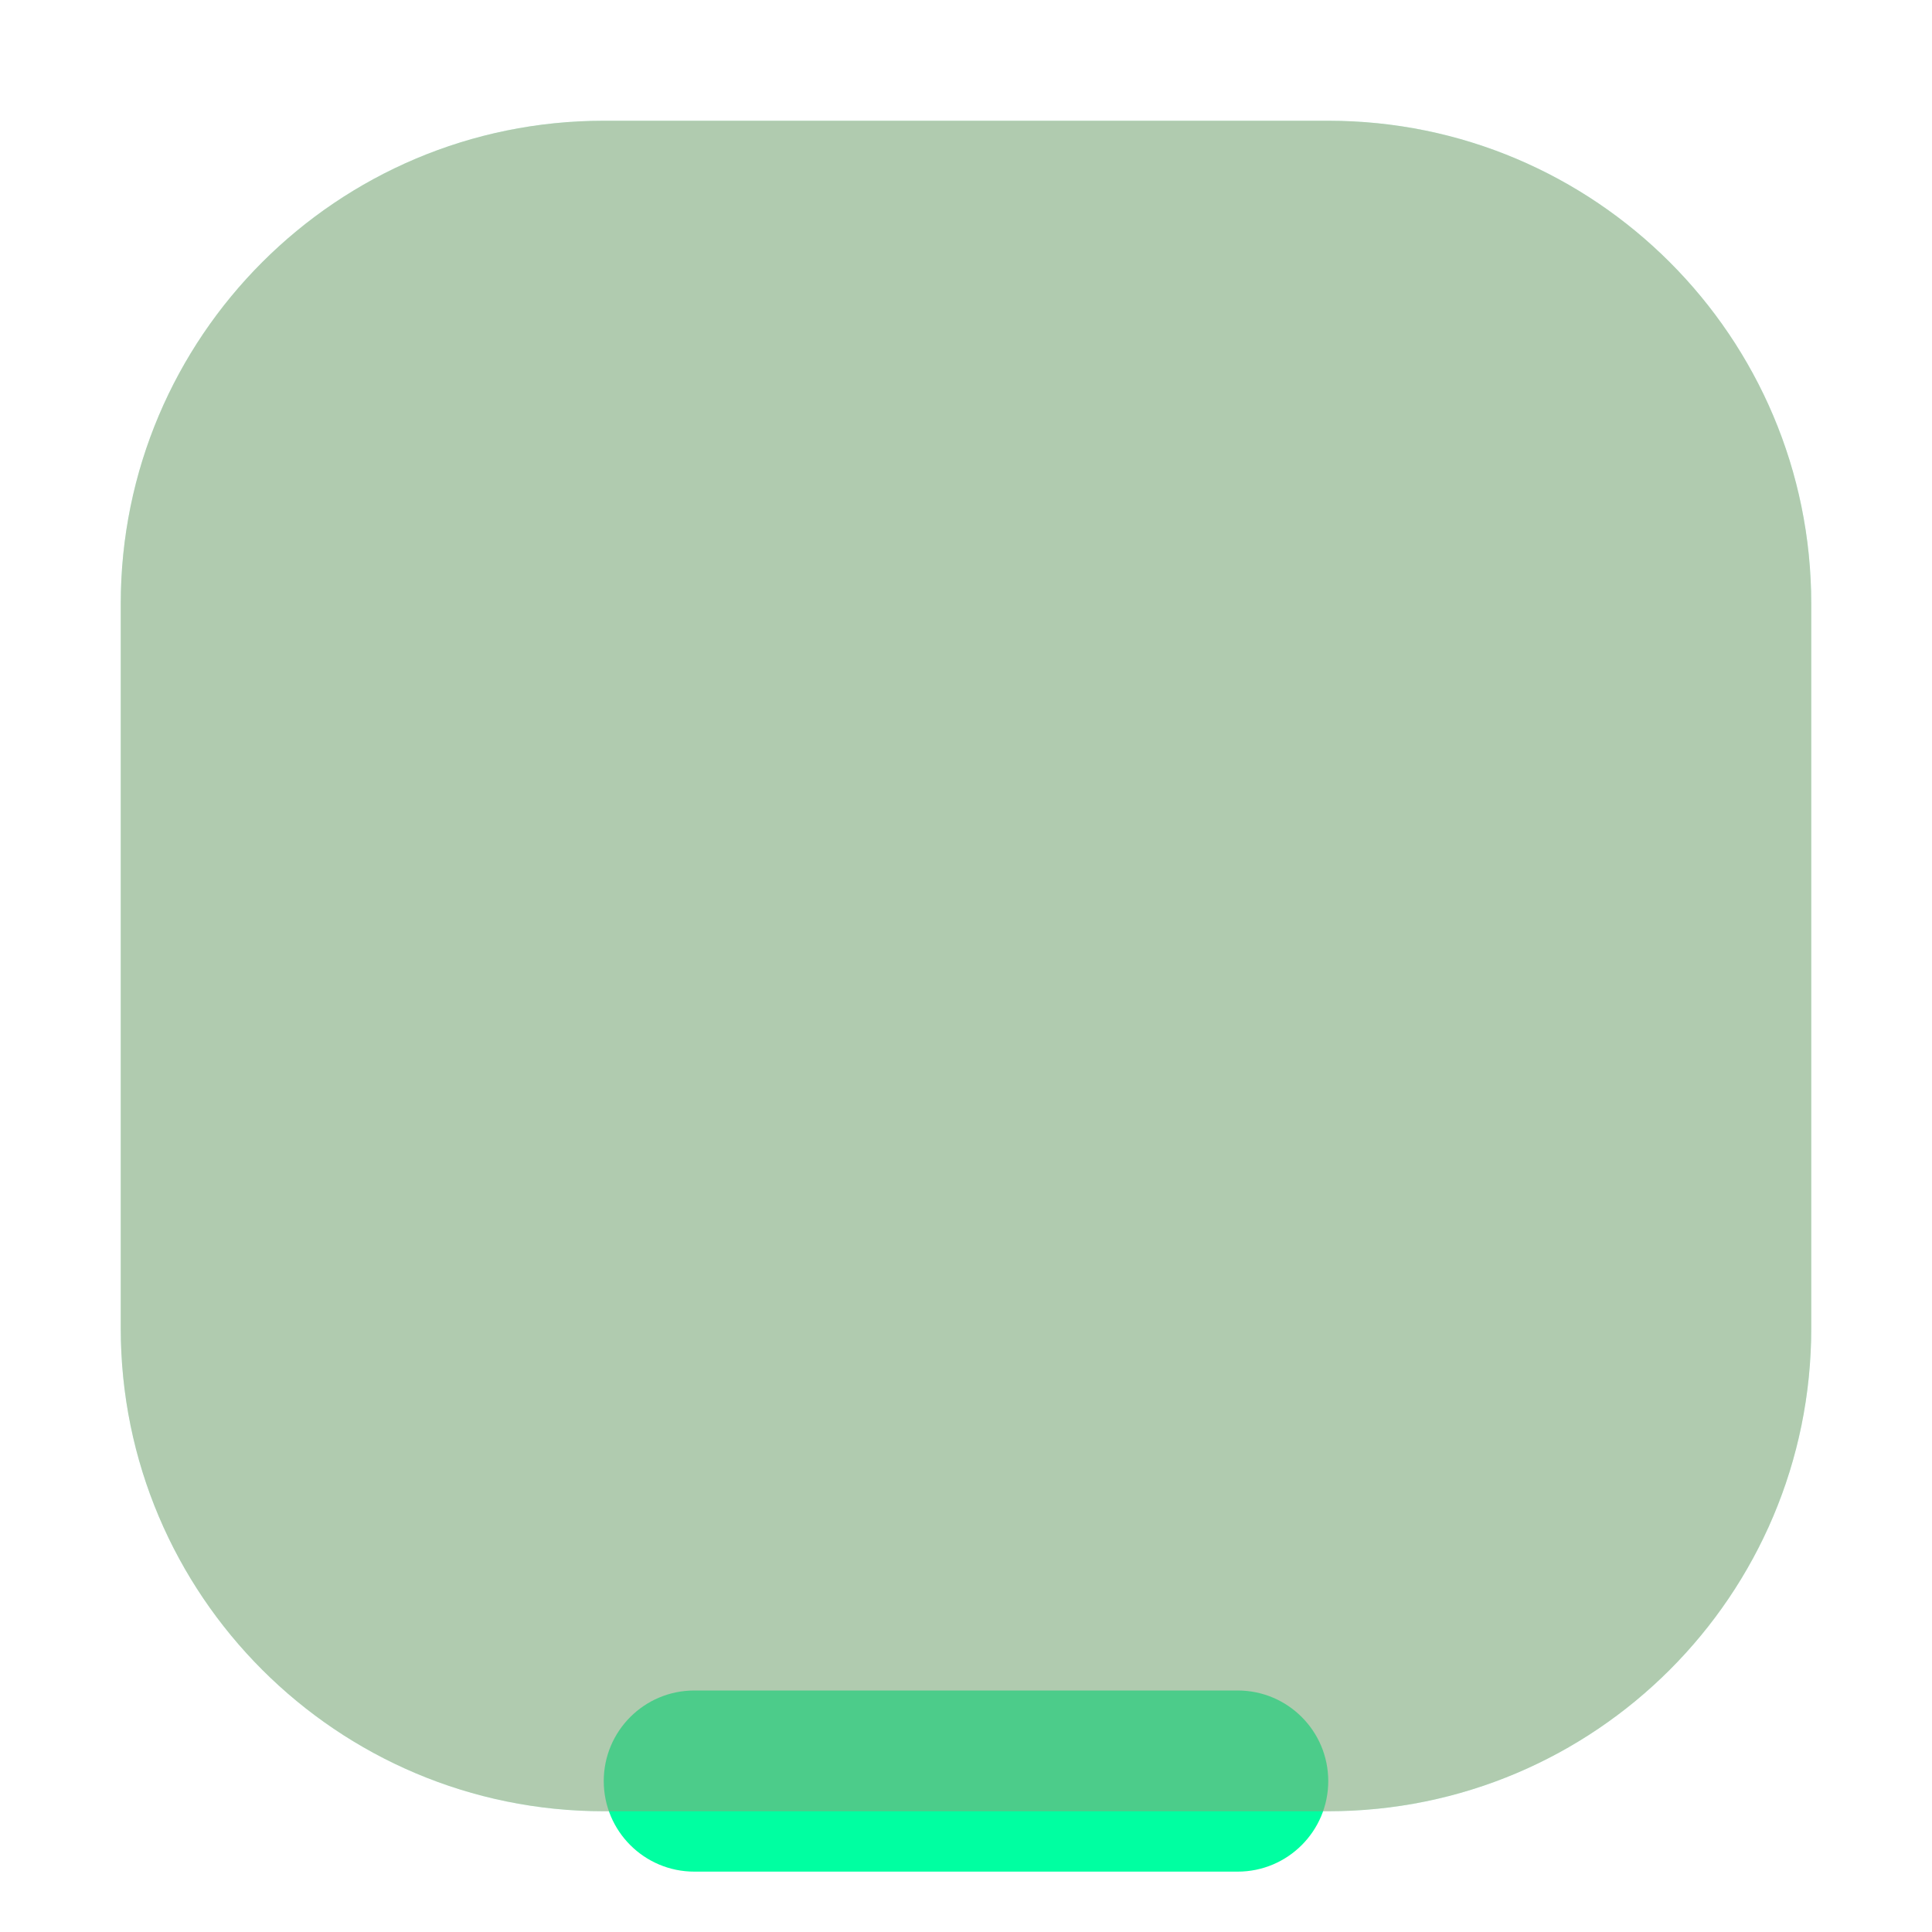
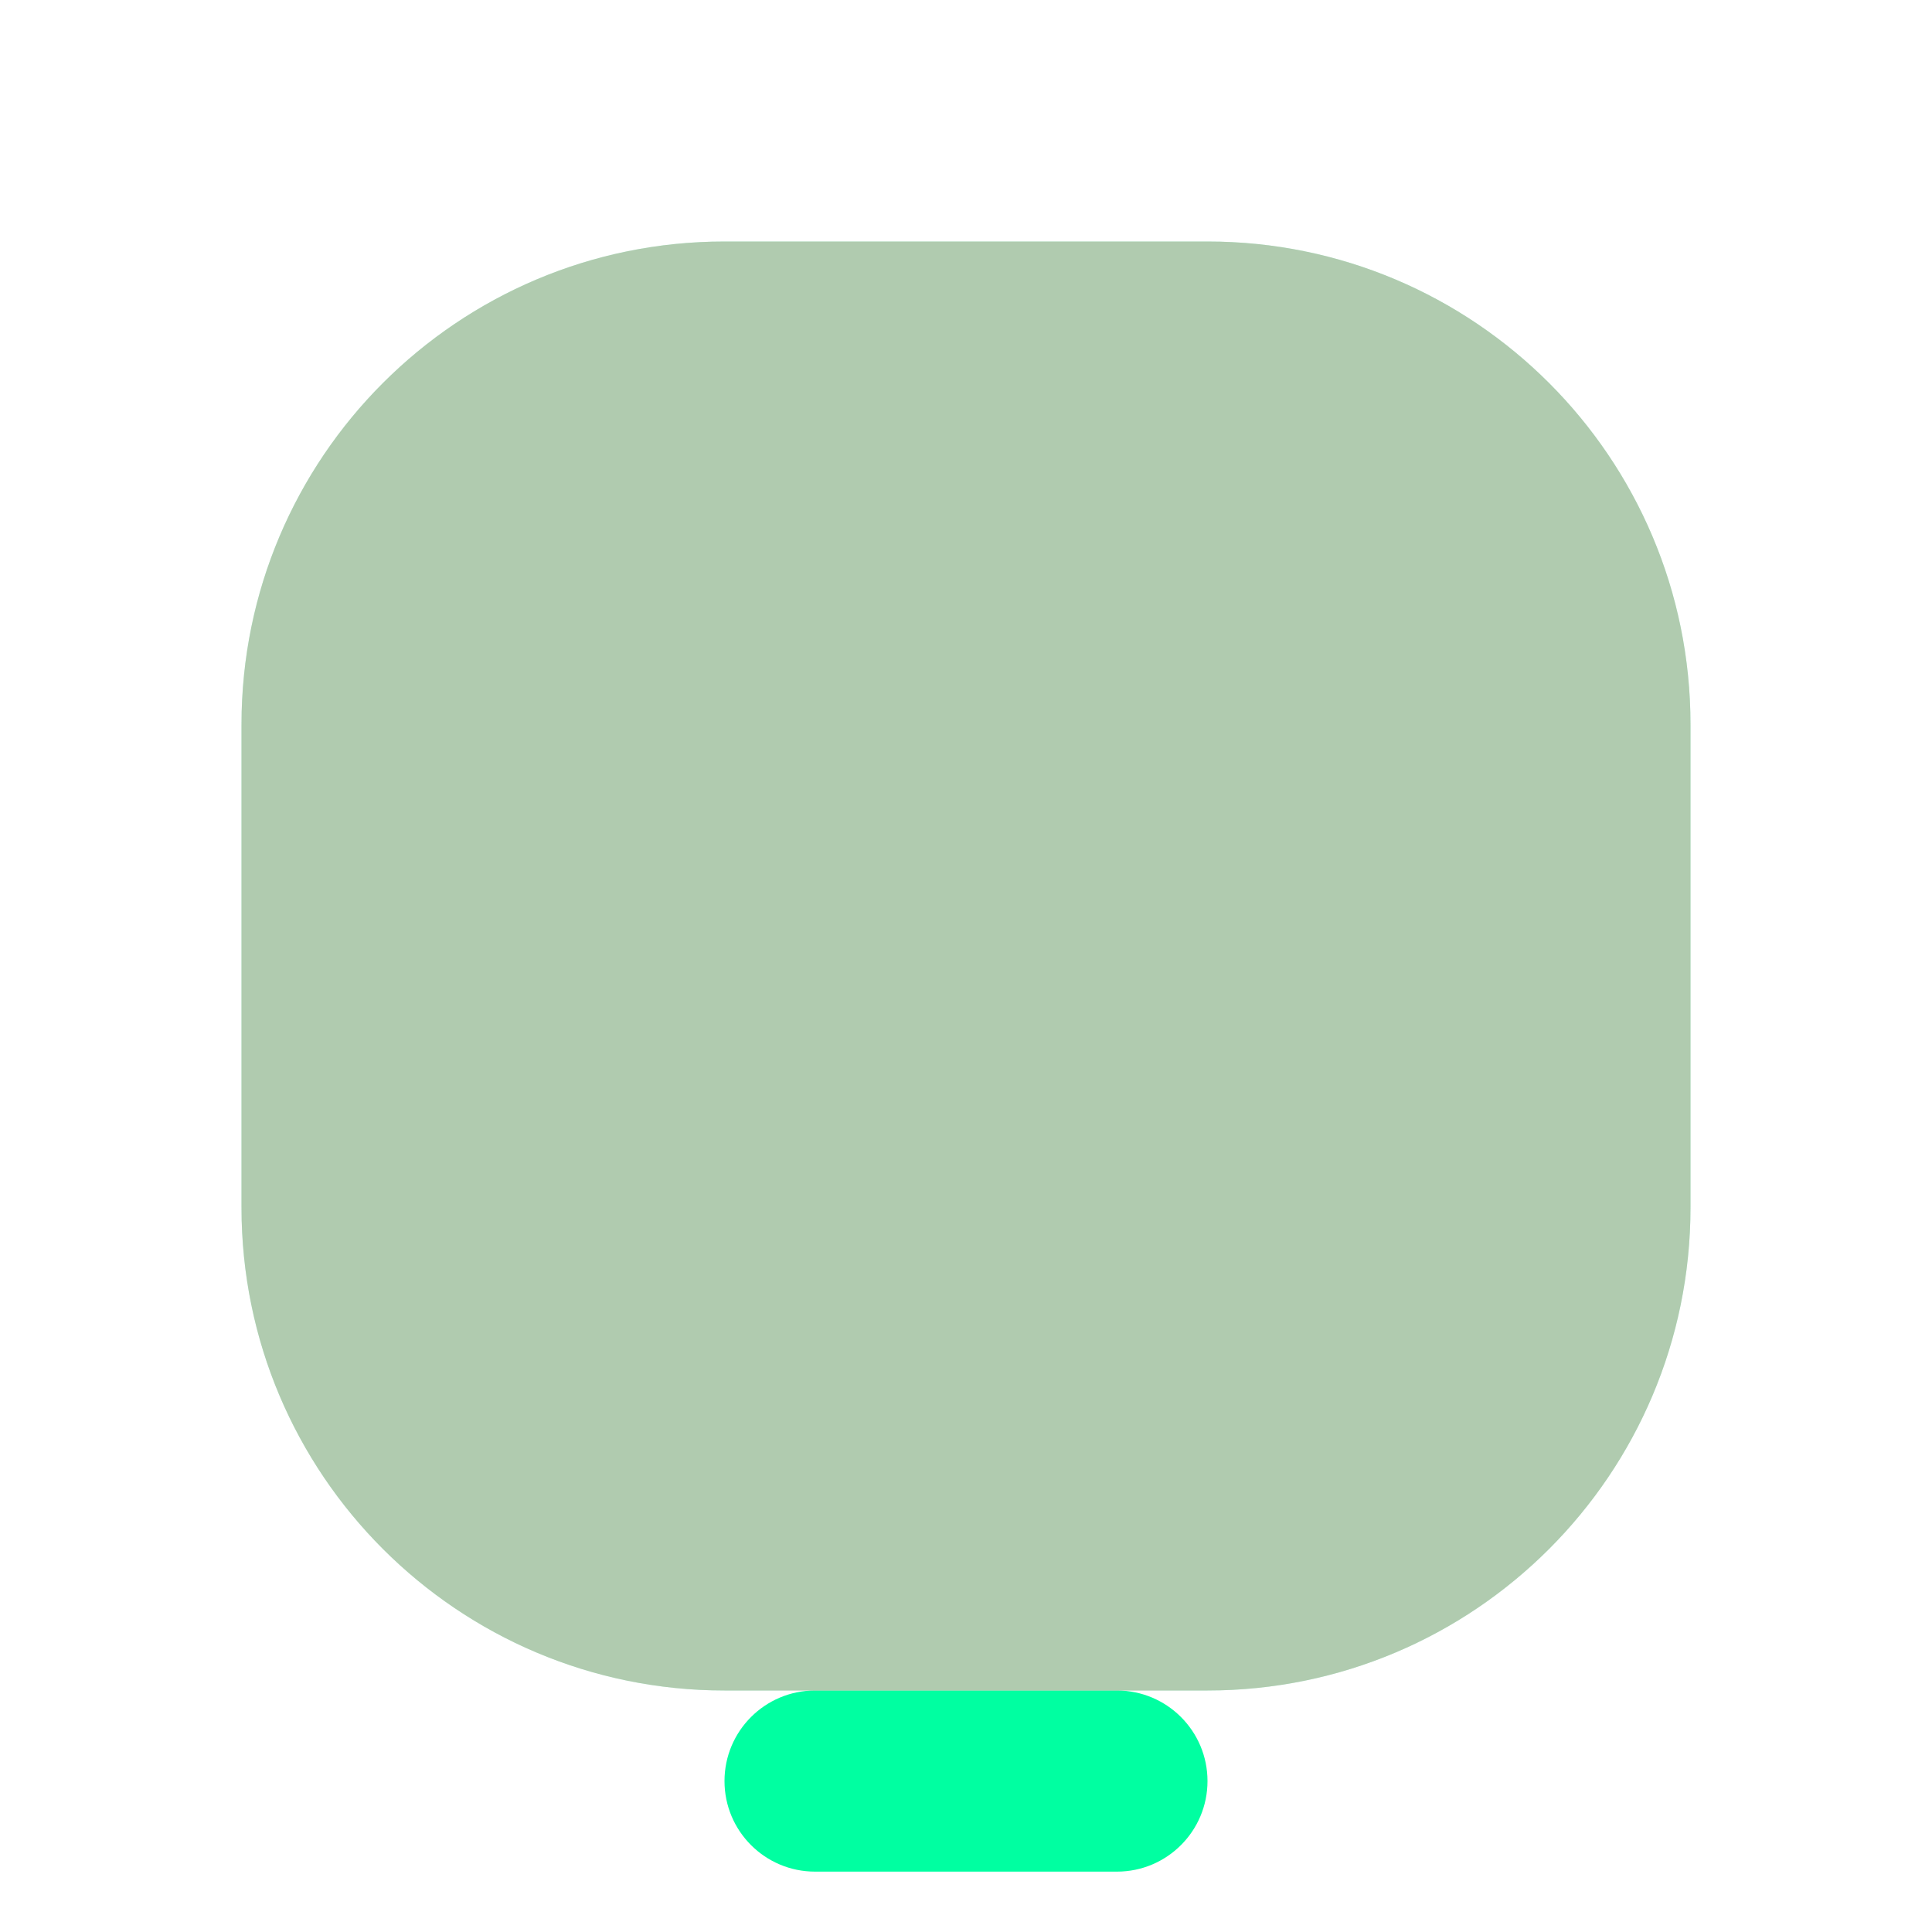
<svg xmlns="http://www.w3.org/2000/svg" viewBox="0 0 32 32">
  <defs>
    <style type="text/css" id="current-color-scheme">
      .ColorScheme-Text { color:#eff0f1; }
      .ColorScheme-Highlight { color:#00ffa1; }
    </style>
  </defs>
  <g id="normal">
    <rect width="32" height="32" fill="transparent" />
  </g>
  <g id="hover">
-     <rect x="2" y="2" width="28" height="28" rx="8" ry="8" fill="currentColor" class="ColorScheme-Text" opacity="0.1" />
+     <rect x="4" y="4" width="24" height="24" rx="8" ry="8" fill="currentColor" class="ColorScheme-Text" opacity="0.1" />
  </g>
  <g id="active">
-     <rect x="2" y="2" width="28" height="28" rx="8" ry="8" fill="currentColor" class="ColorScheme-Highlight" opacity="0.2" />
-     <rect x="10" y="28" width="12" height="3" rx="1.5" ry="1.5" fill="currentColor" class="ColorScheme-Highlight" />
+     <rect x="4" y="4" width="24" height="24" rx="8" ry="8" fill="currentColor" class="ColorScheme-Highlight" opacity="0.2" />
+     <rect x="12" y="28" width="8" height="3" rx="1.5" ry="1.5" fill="currentColor" class="ColorScheme-Highlight" />
  </g>
  <g id="focus">
-     <rect x="2" y="2" width="28" height="28" rx="8" ry="8" fill="currentColor" class="ColorScheme-Highlight" opacity="0.3" />
+     <rect x="4" y="4" width="24" height="24" rx="8" ry="8" fill="currentColor" class="ColorScheme-Highlight" opacity="0.3" />
  </g>
  <g id="attention">
-     <rect x="2" y="2" width="28" height="28" rx="8" ry="8" fill="#ff5555" opacity="0.3" />
+     <rect x="4" y="4" width="24" height="24" rx="8" ry="8" fill="#ff5555" opacity="0.3" />
  </g>
</svg>
